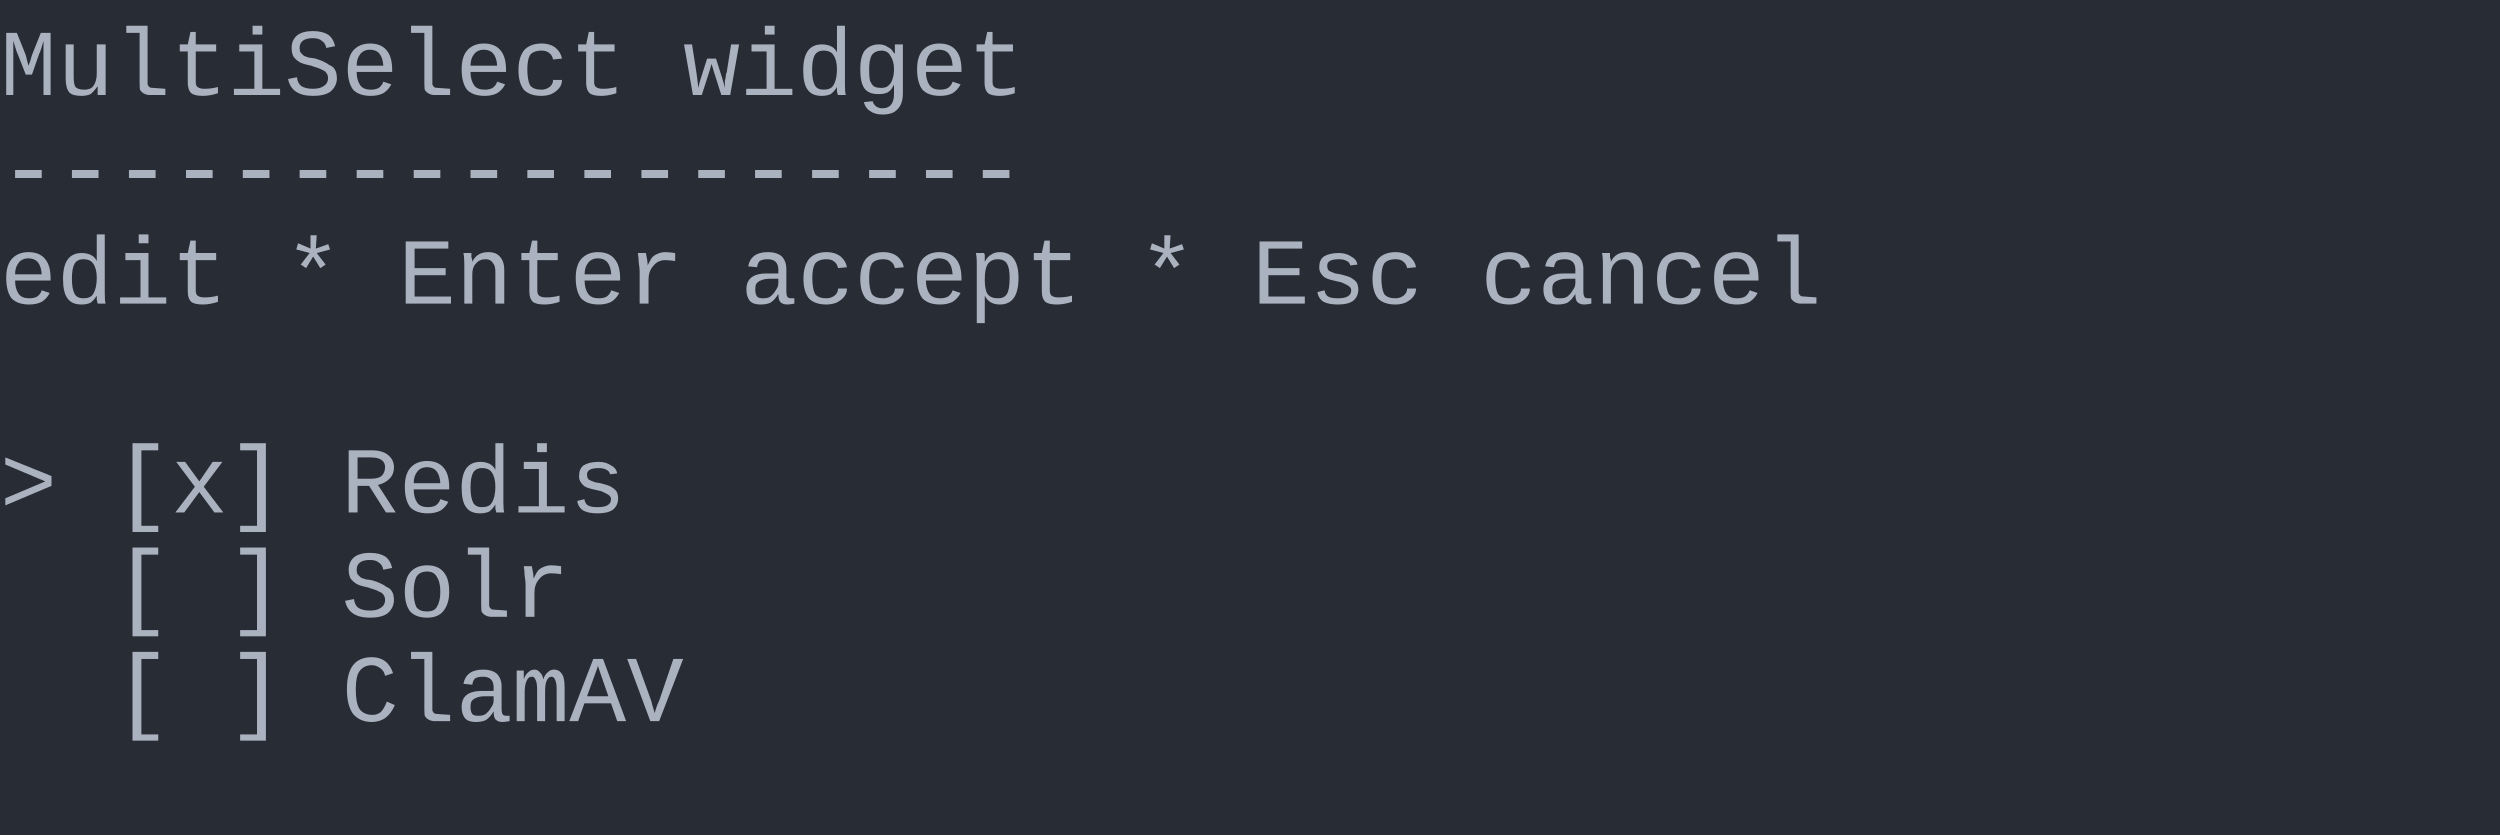
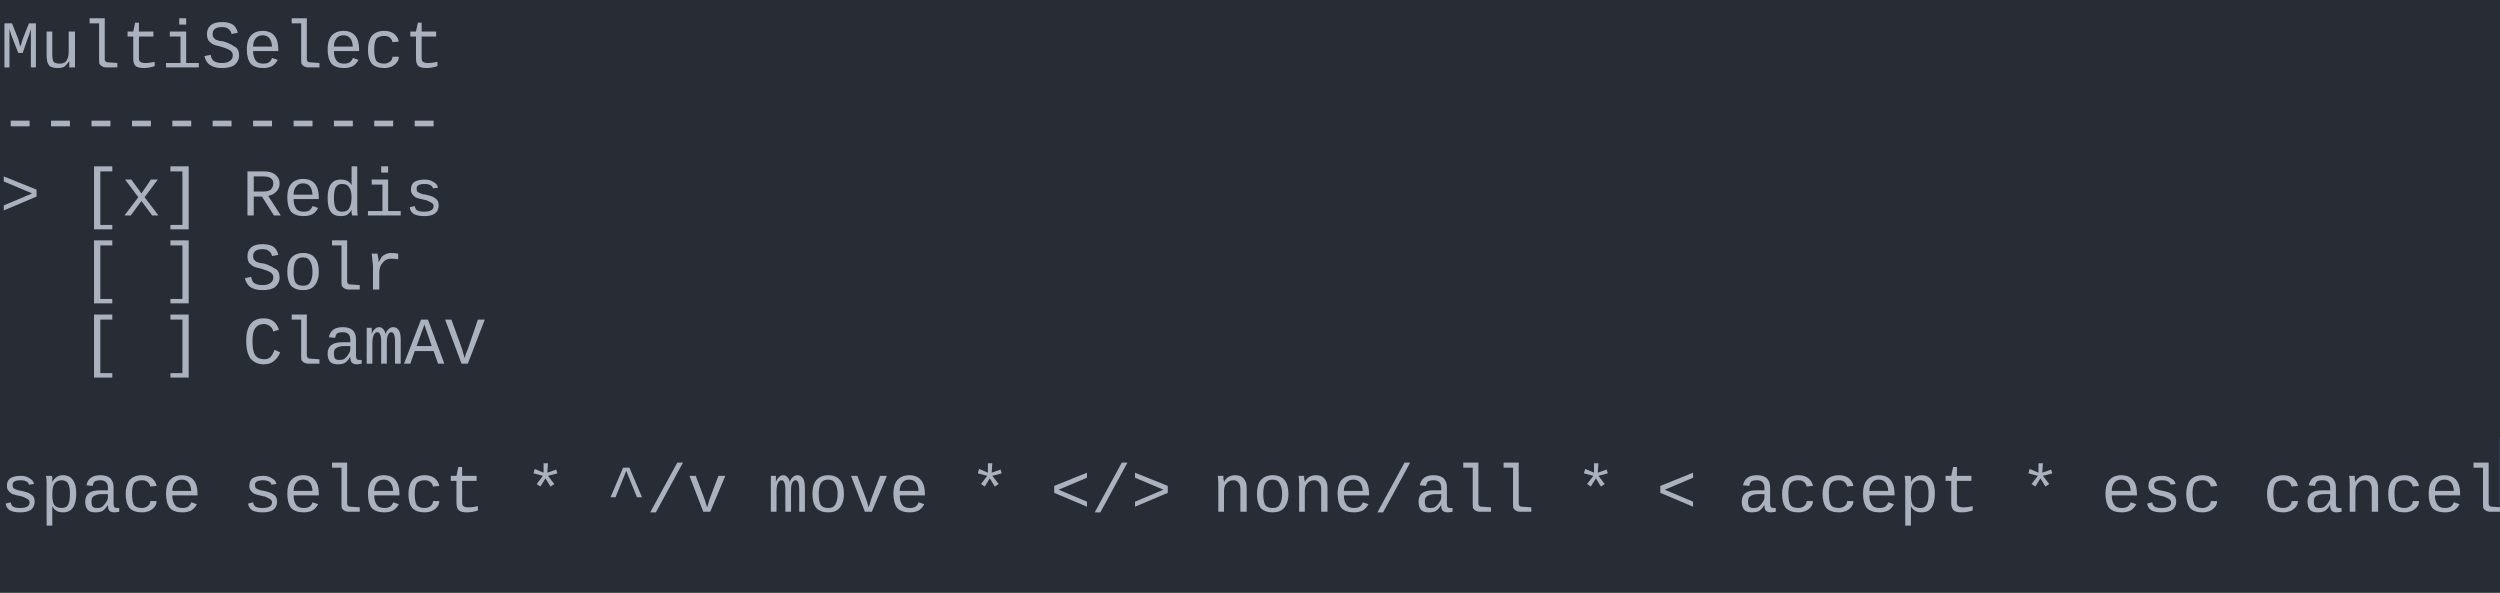
- <svg xmlns="http://www.w3.org/2000/svg" xmlns:xlink="http://www.w3.org/1999/xlink" width="440" height="146.96">
-   <rect width="440" height="146.96" rx="0" ry="0" class="a" />
-   <svg height="146.96" viewBox="0 0 44 14.696" width="440">
-     <style>.a{fill:rgb(40,44,52)}.b{font-family:Consolas,"Courier New",Courier,"Liberation Mono",monospace}.c{fill:transparent}.d{fill:rgb(171,178,191);white-space:pre}</style>
+ <svg xmlns="http://www.w3.org/2000/svg" xmlns:xlink="http://www.w3.org/1999/xlink" width="620" height="146.96">
+   <rect width="620" height="146.96" rx="0" ry="0" class="a" />
+   <svg height="146.96" viewBox="0 0 62 14.696" width="620">
+     <style>.a{fill:rgb(40,44,52)}.b{font-family:Consolas,"Courier New",Courier,"Liberation Mono",monospace}.c{fill:transparent}.d{fill:rgb(82,139,255)}.e{fill:rgb(171,178,191);white-space:pre}</style>
    <g font-family="Consolas, &quot;Courier New&quot;, Courier, &quot;Liberation Mono&quot;, monospace" font-size="1.67" class="b">
      <defs>
        <symbol id="a">
-           <rect height="8" width="44" x="0" y="0" class="c" />
+           <rect height="8" width="62" x="0" y="0" class="c" />
+         </symbol>
+         <symbol id="b">
+           <rect height="1.837" width="1.102" class="d" />
        </symbol>
      </defs>
-       <rect height="14.696" width="44" class="a" />
-       <svg x="0" y="0" width="44">
+       <rect height="14.696" width="62" class="a" />
+       <svg x="0" y="0" width="62">
        <svg x="0">
          <use xlink:href="#a" />
-           <text x="0" y="1.67" class="d">MultiSelect</text>
-           <text x="12.024" y="1.67" class="d">widget</text>
-           <text x="0" y="3.507" class="d">------------------</text>
-           <text x="0" y="5.344" class="d">edit</text>
-           <text x="5.01" y="5.344" class="d">*</text>
-           <text x="7.014" y="5.344" class="d">Enter</text>
-           <text x="13.026" y="5.344" class="d">accept</text>
-           <text x="20.04" y="5.344" class="d">*</text>
-           <text x="22.044" y="5.344" class="d">Esc</text>
-           <text x="26.052" y="5.344" class="d">cancel</text>
-           <text x="0" y="9.018" class="d">&gt;</text>
-           <text x="2.004" y="9.018" class="d">[x]</text>
-           <text x="6.012" y="9.018" class="d">Redis</text>
-           <text x="2.004" y="10.855" class="d">[</text>
-           <text x="4.008" y="10.855" class="d">]</text>
-           <text x="6.012" y="10.855" class="d">Solr</text>
-           <text x="2.004" y="12.692" class="d">[</text>
-           <text x="4.008" y="12.692" class="d">]</text>
-           <text x="6.012" y="12.692" class="d">ClamAV</text>
+           <use xlink:href="#b" x="61.996" y="10.847" />
+           <text x="0" y="1.67" class="e">MultiSelect</text>
+           <text x="0" y="3.507" class="e">-----------</text>
+           <text x="0" y="5.344" class="e">&gt;</text>
+           <text x="2.004" y="5.344" class="e">[x]</text>
+           <text x="6.012" y="5.344" class="e">Redis</text>
+           <text x="2.004" y="7.181" class="e">[</text>
+           <text x="4.008" y="7.181" class="e">]</text>
+           <text x="6.012" y="7.181" class="e">Solr</text>
+           <text x="2.004" y="9.018" class="e">[</text>
+           <text x="4.008" y="9.018" class="e">]</text>
+           <text x="6.012" y="9.018" class="e">ClamAV</text>
+           <text x="0" y="12.692" class="e">space</text>
+           <text x="6.012" y="12.692" class="e">select</text>
+           <text x="13.026" y="12.692" class="e">*</text>
+           <text x="15.03" y="12.692" class="e">^/v</text>
+           <text x="19.038" y="12.692" class="e">move</text>
+           <text x="24.048" y="12.692" class="e">*</text>
+           <text x="26.052" y="12.692" class="e">&lt;/&gt;</text>
+           <text x="30.06" y="12.692" class="e">none/all</text>
+           <text x="39.078" y="12.692" class="e">*</text>
+           <text x="41.082" y="12.692" class="e">&lt;</text>
+           <text x="43.086" y="12.692" class="e">accept</text>
+           <text x="50.1" y="12.692" class="e">*</text>
+           <text x="52.104" y="12.692" class="e">esc</text>
+           <text x="56.112" y="12.692" class="e">cancel</text>
        </svg>
      </svg>
    </g>
  </svg>
</svg>
